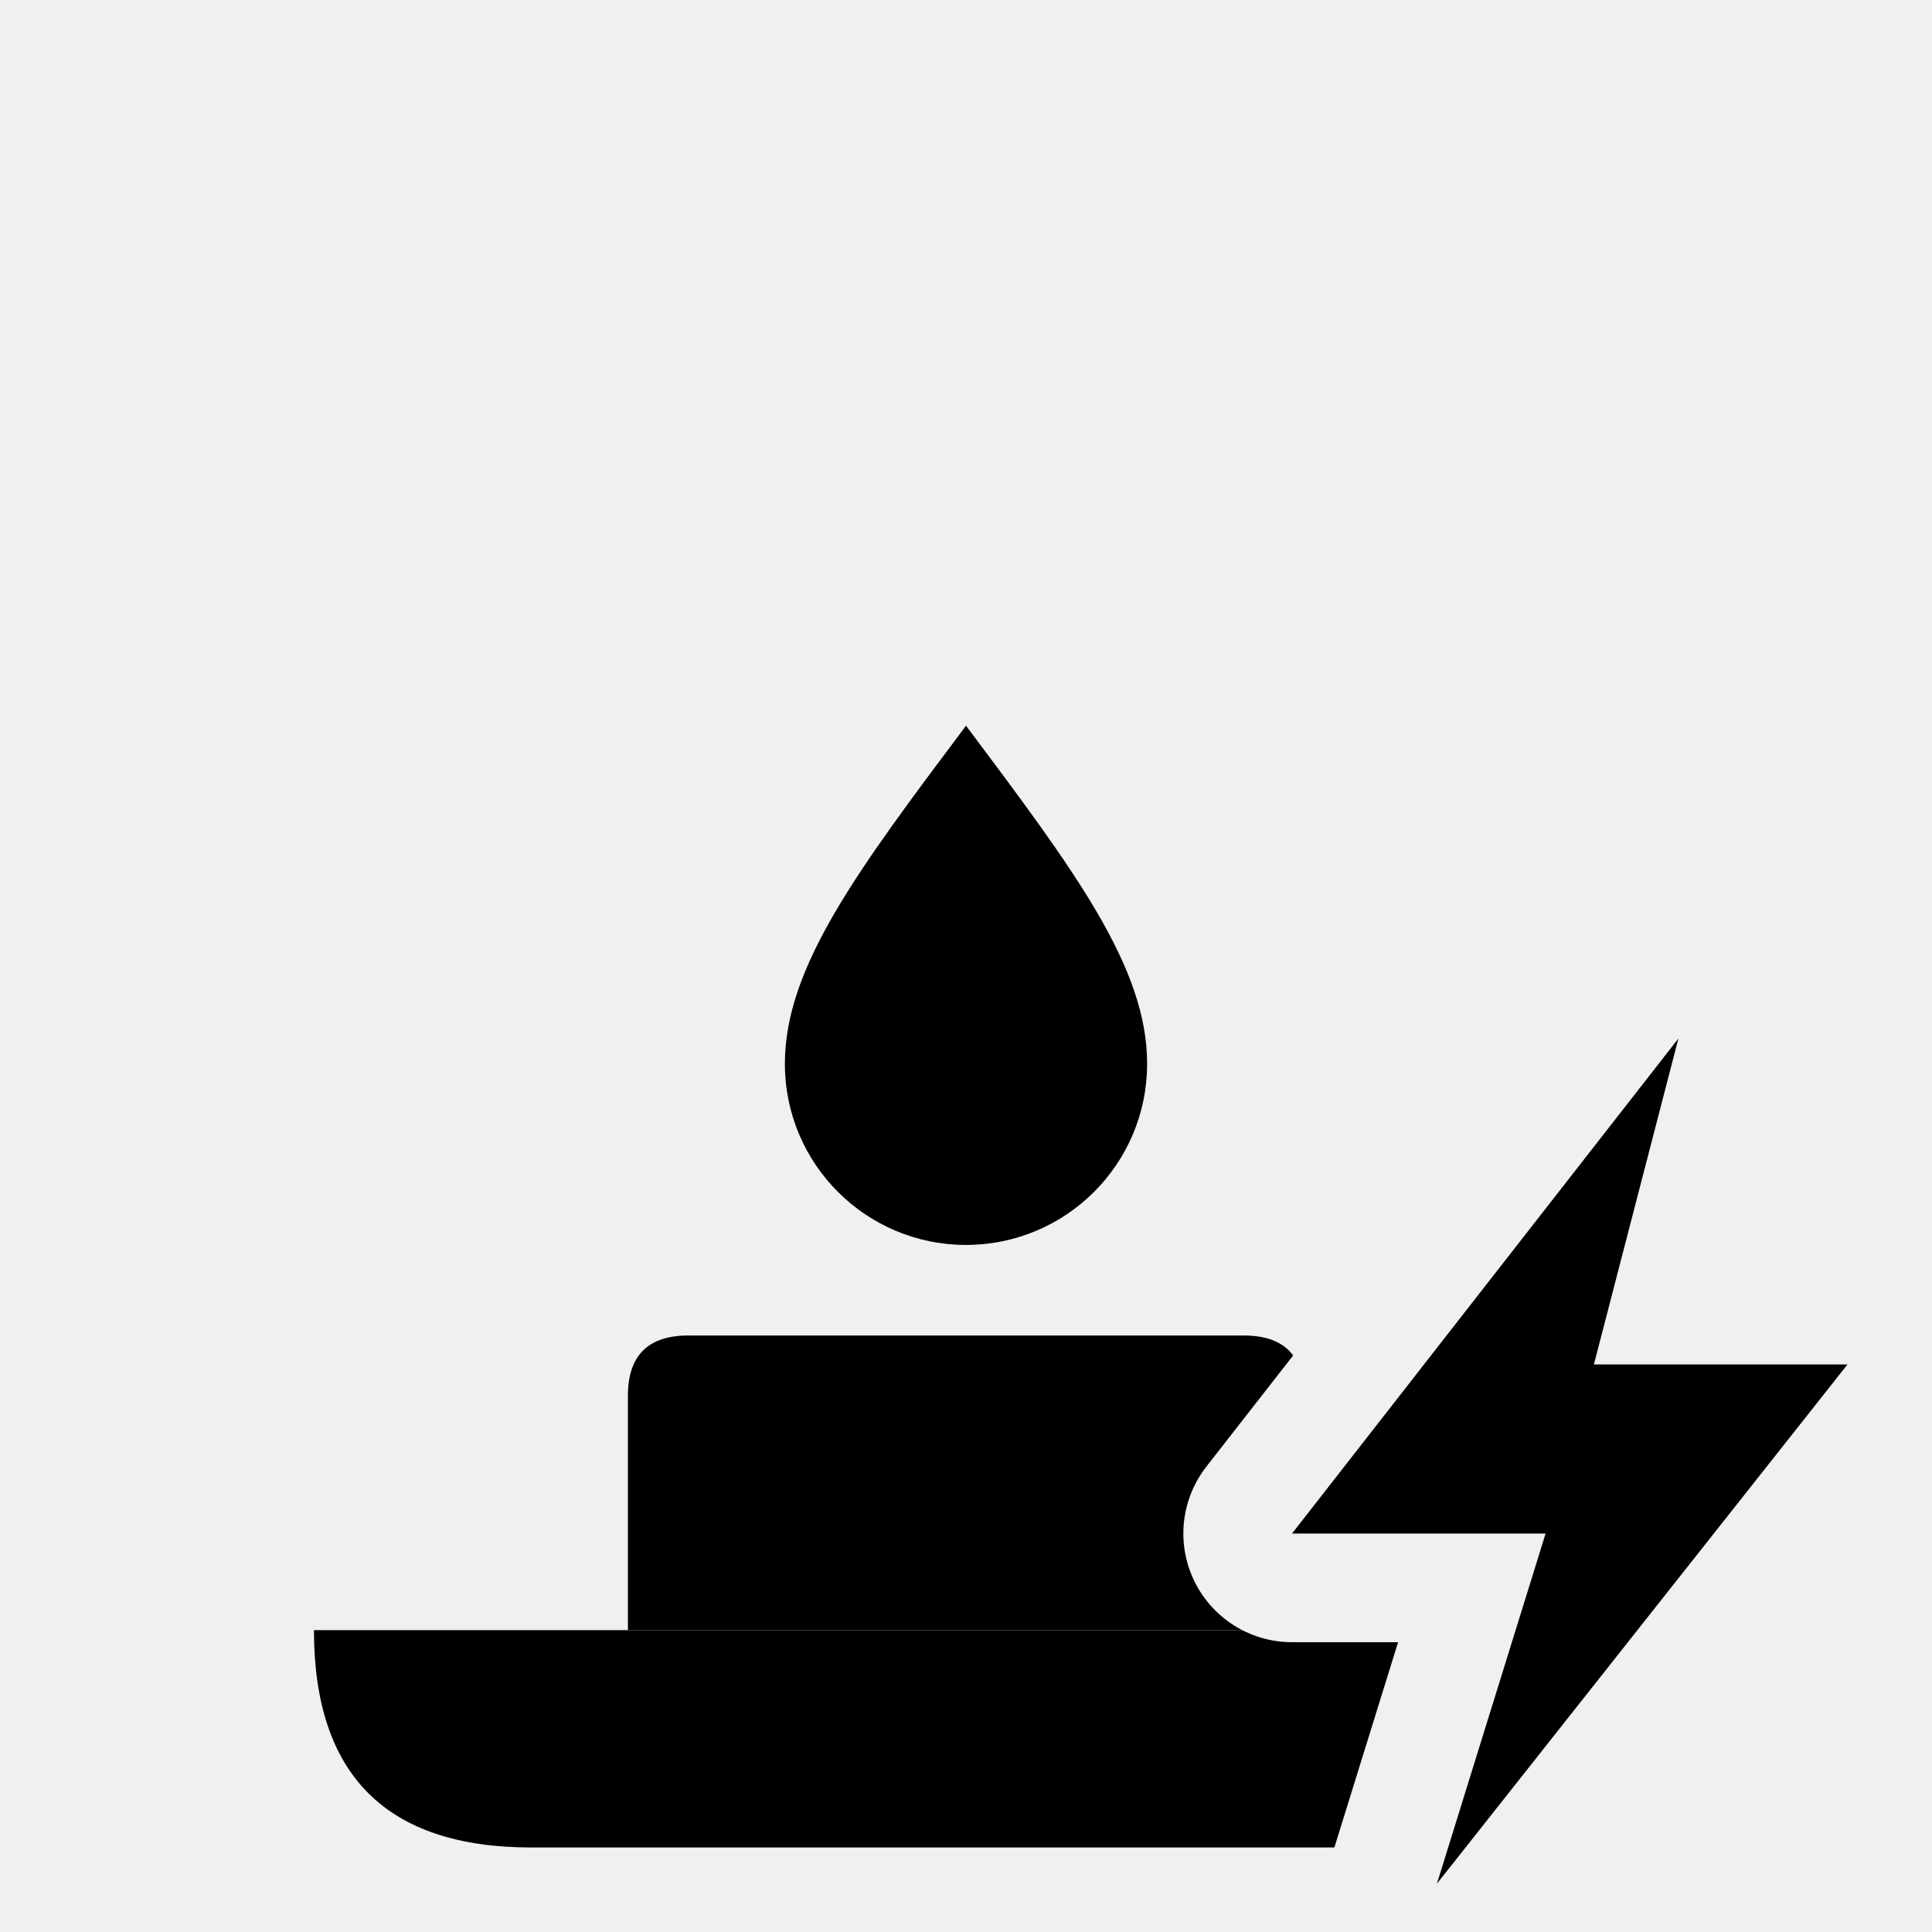
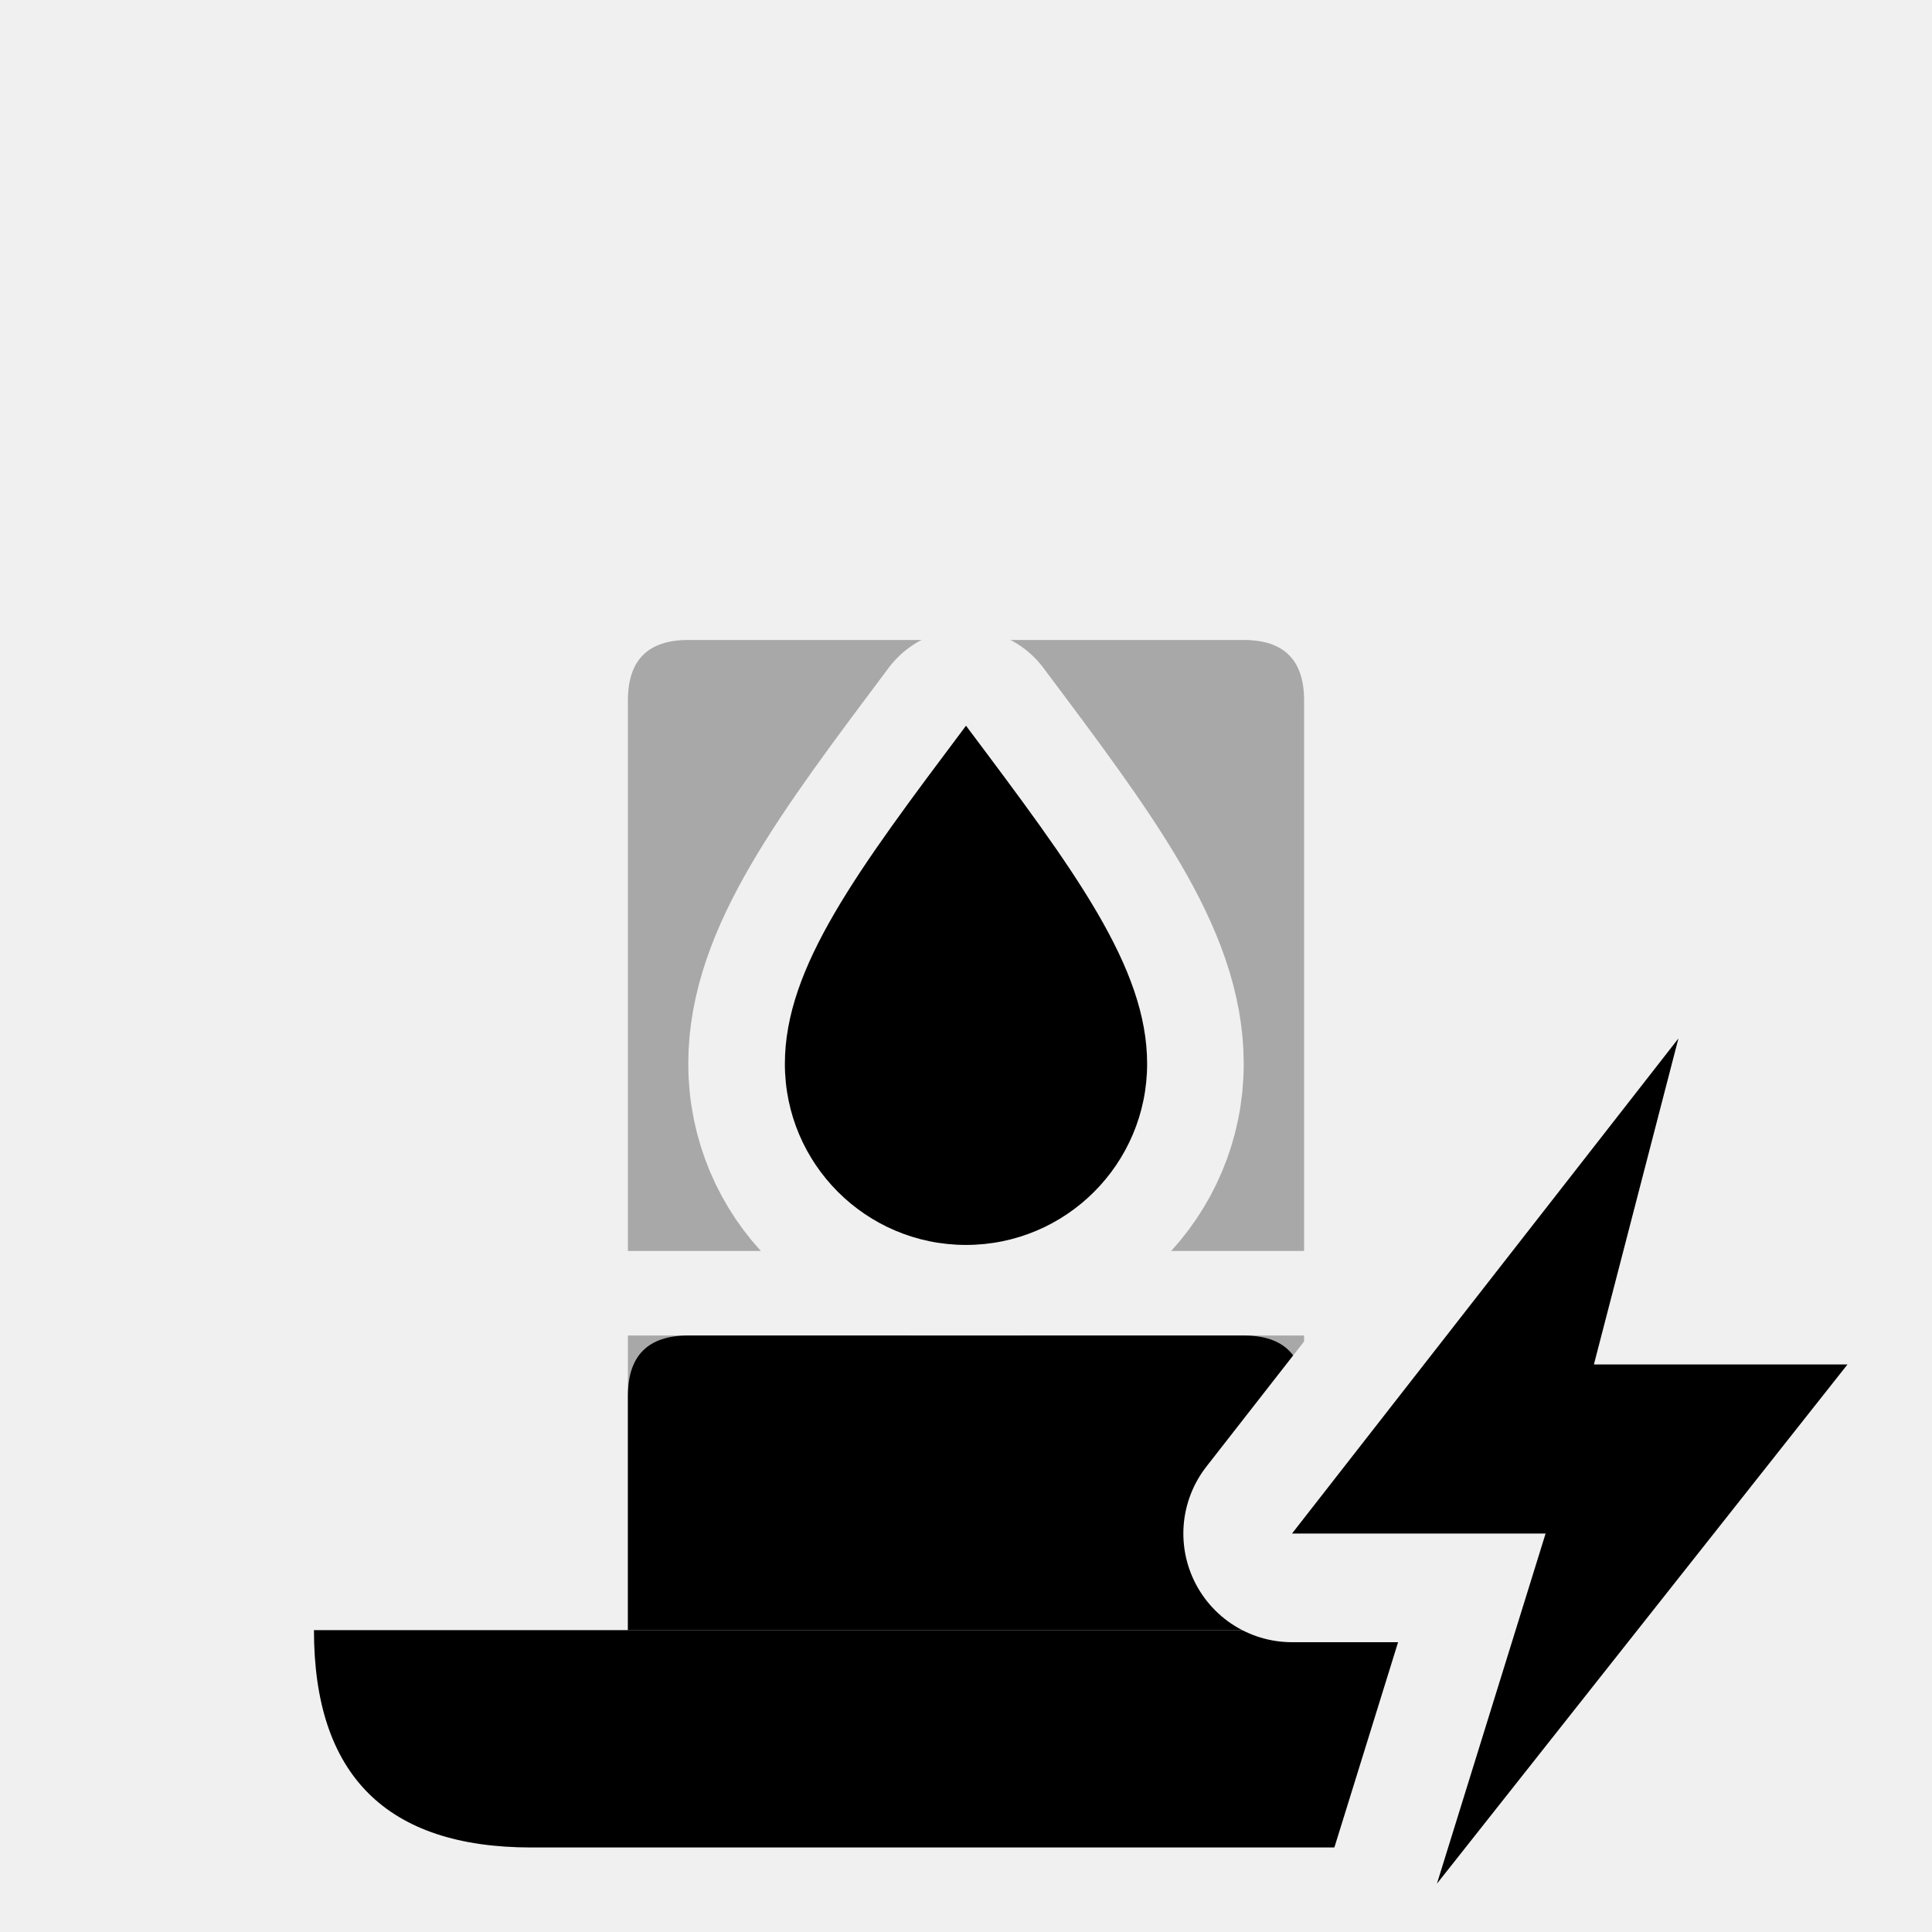
<svg xmlns="http://www.w3.org/2000/svg" width="16" height="16" viewBox="0 0 16 16">
  <mask id="selo">
    <rect width="16" height="16" fill="#fff" />
    <path d="M13.9,8.6 L10.7,12.7 H12.8 L11.9,15.6 L15.3,11.3 H13.2 Z" fill="#000" stroke="#000" stroke-width="1.8" stroke-linejoin="round" />
  </mask>
  <g mask="url(#selo)">
    <path fill="currentColor" d="M2.6,13.5 H13.4 Q13.4,15.3 11.6,15.3 H4.4 Q2.6,15.3 2.6,13.5 Z" />
+     <mask id="em-volta-da-chama">
+       <rect width="16" height="16" fill="#fff" />
+       <path fill="#000" stroke="#000" stroke-width="1.6" stroke-linejoin="round" d="M8,6.01 C8.9,7.21 9.5,8.01 9.5,8.81 A1.5,1.5 0 0 1 6.5,8.81 C6.5,8.01 7.1,7.21 8,6.01 Z" />
+       <rect x="0" y="10.36" width="16" height="0.7" fill="#000" />
+     </mask>
+     <path fill="currentColor" opacity="0.3" mask="url(#em-volta-da-chama)" d="M5.2,5.8 Q5.2,5.3 5.7,5.3 H10.3 Q10.8,5.3 10.8,5.8 V13.5 H5.2 Z" />
    <path fill="currentColor" d="M5.2,11.56 Q5.2,11.06 5.7,11.06 H10.3 Q10.8,11.06 10.8,11.56 V13.5 H5.2 Z" />
    <path fill="currentColor" d="M8,6.01 C8.9,7.21 9.5,8.01 9.5,8.81 A1.5,1.5 0 0 1 6.5,8.81 C6.5,8.01 7.1,7.21 8,6.01 Z" />
  </g>
  <path fill="currentColor" d="M13.9,8.6 L10.7,12.7 H12.8 L11.9,15.6 L15.3,11.3 H13.2 Z" />
</svg>
